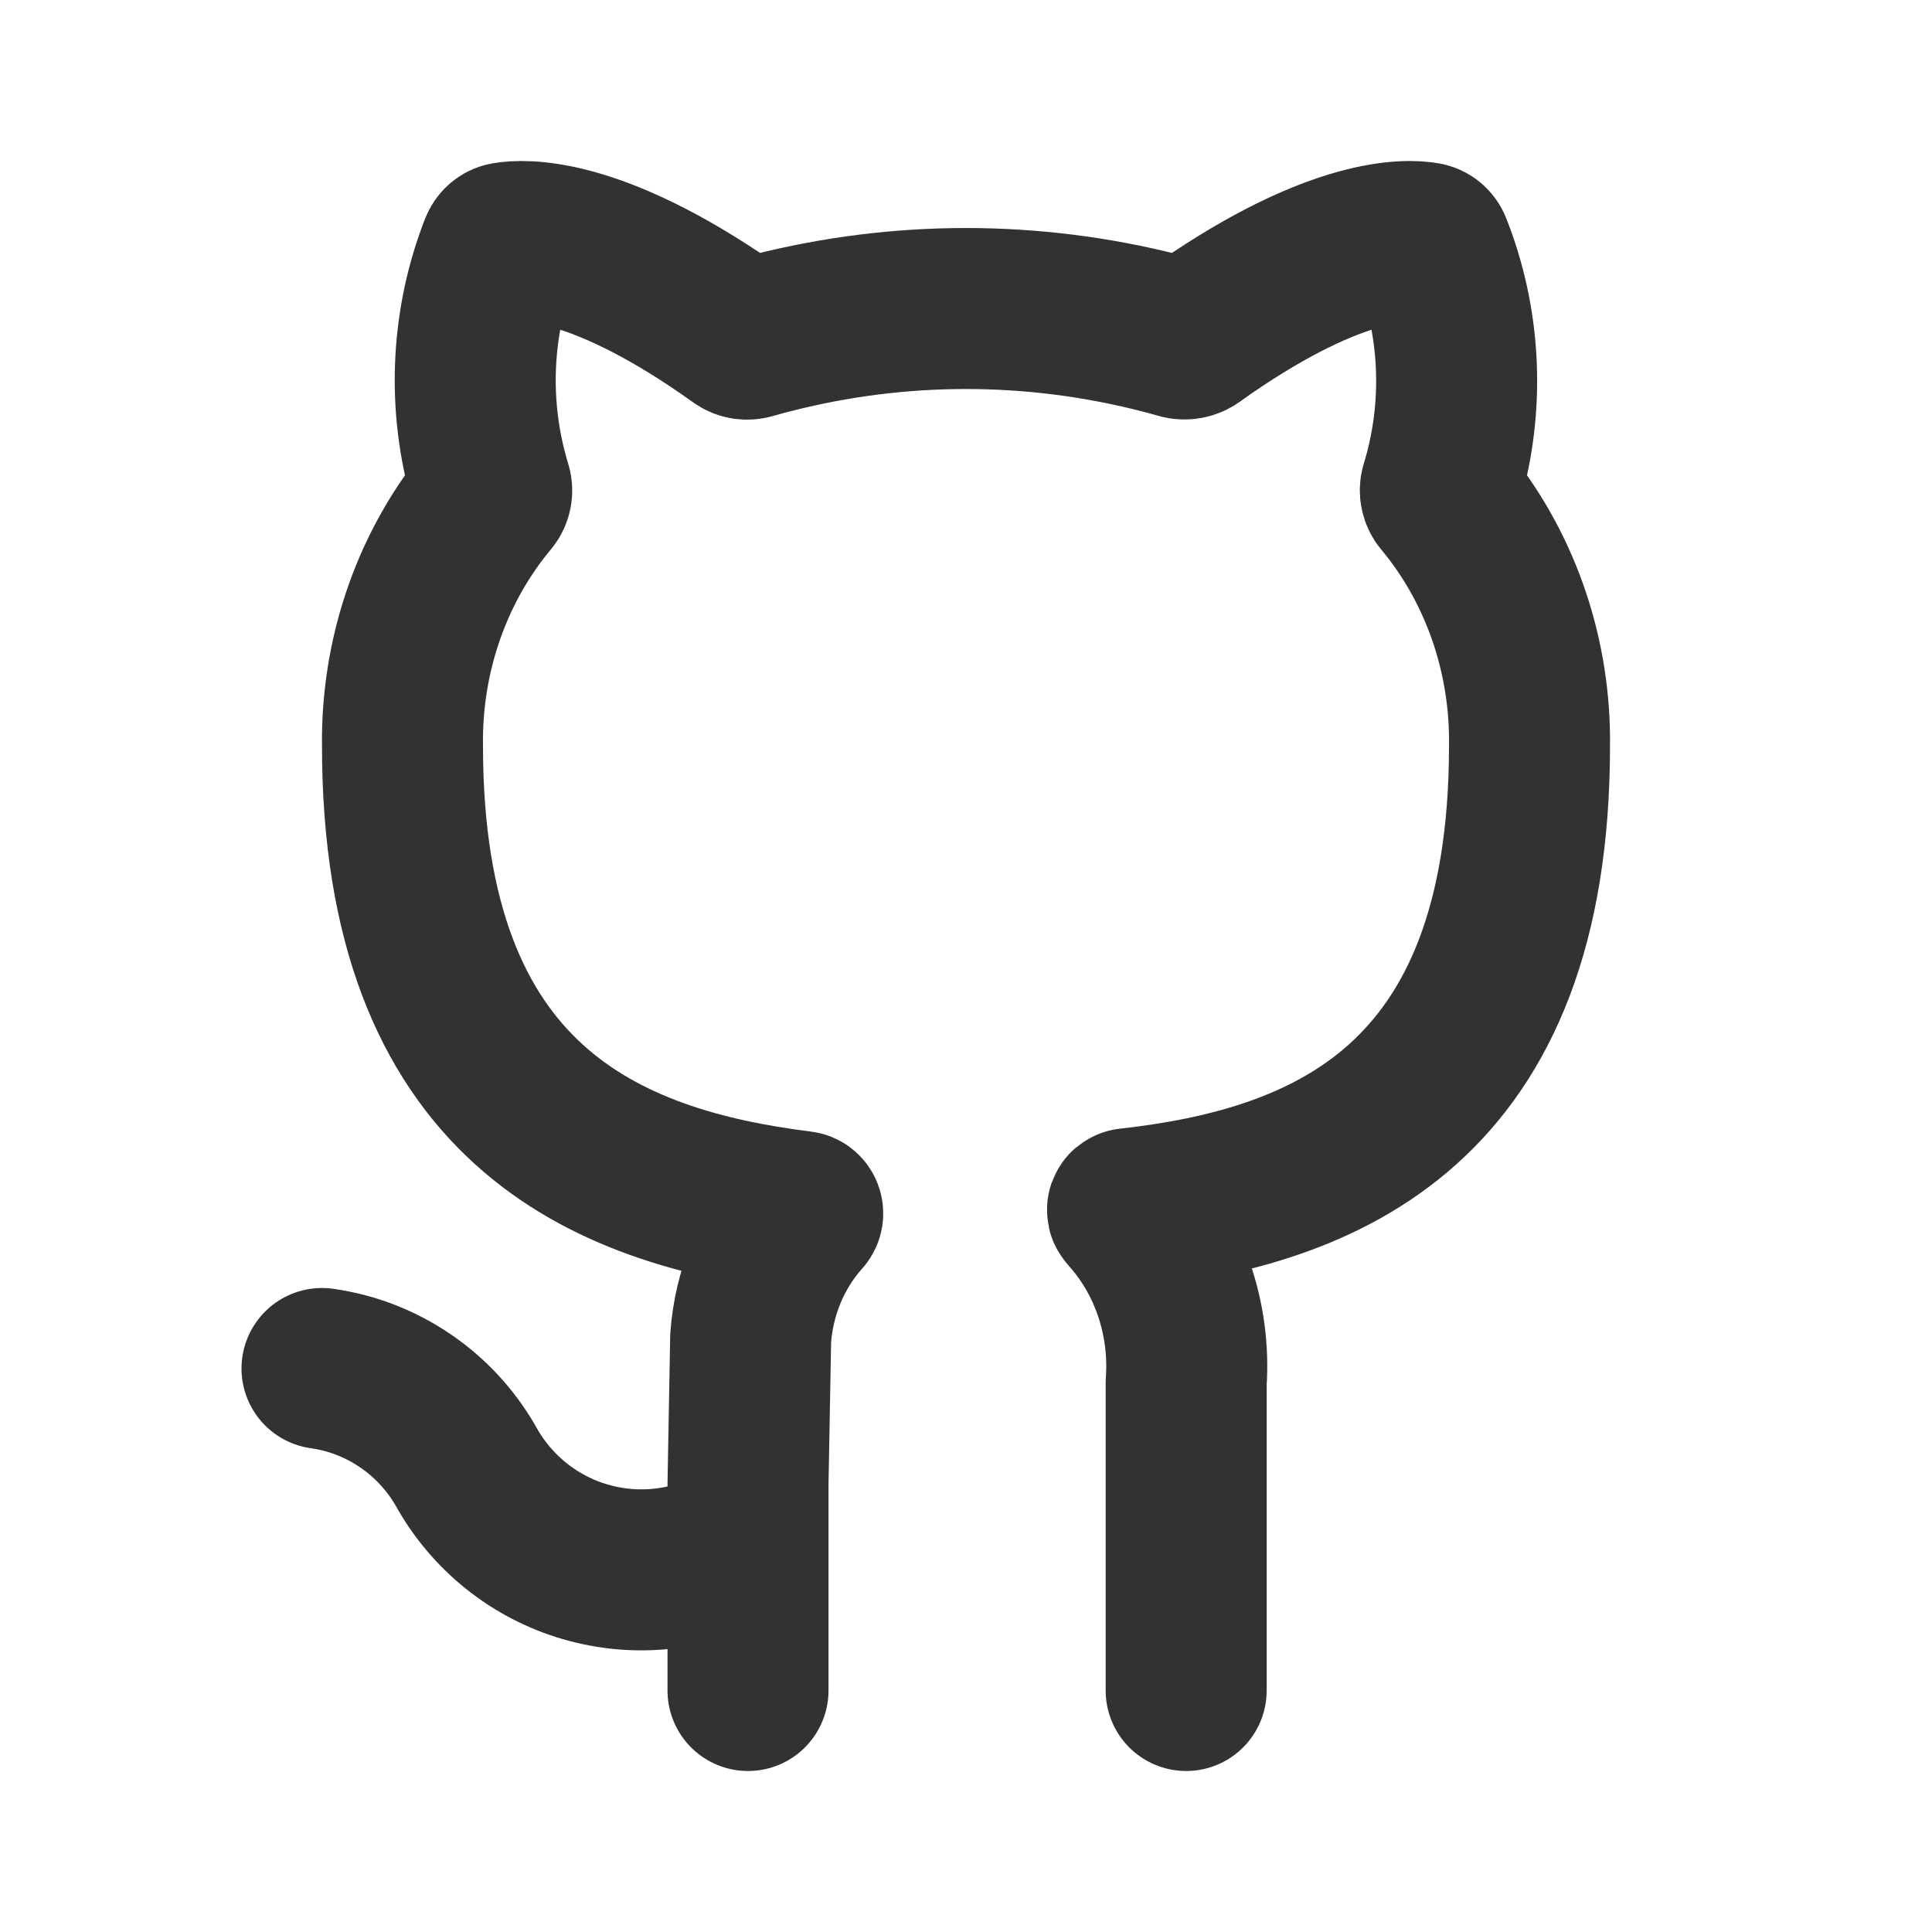
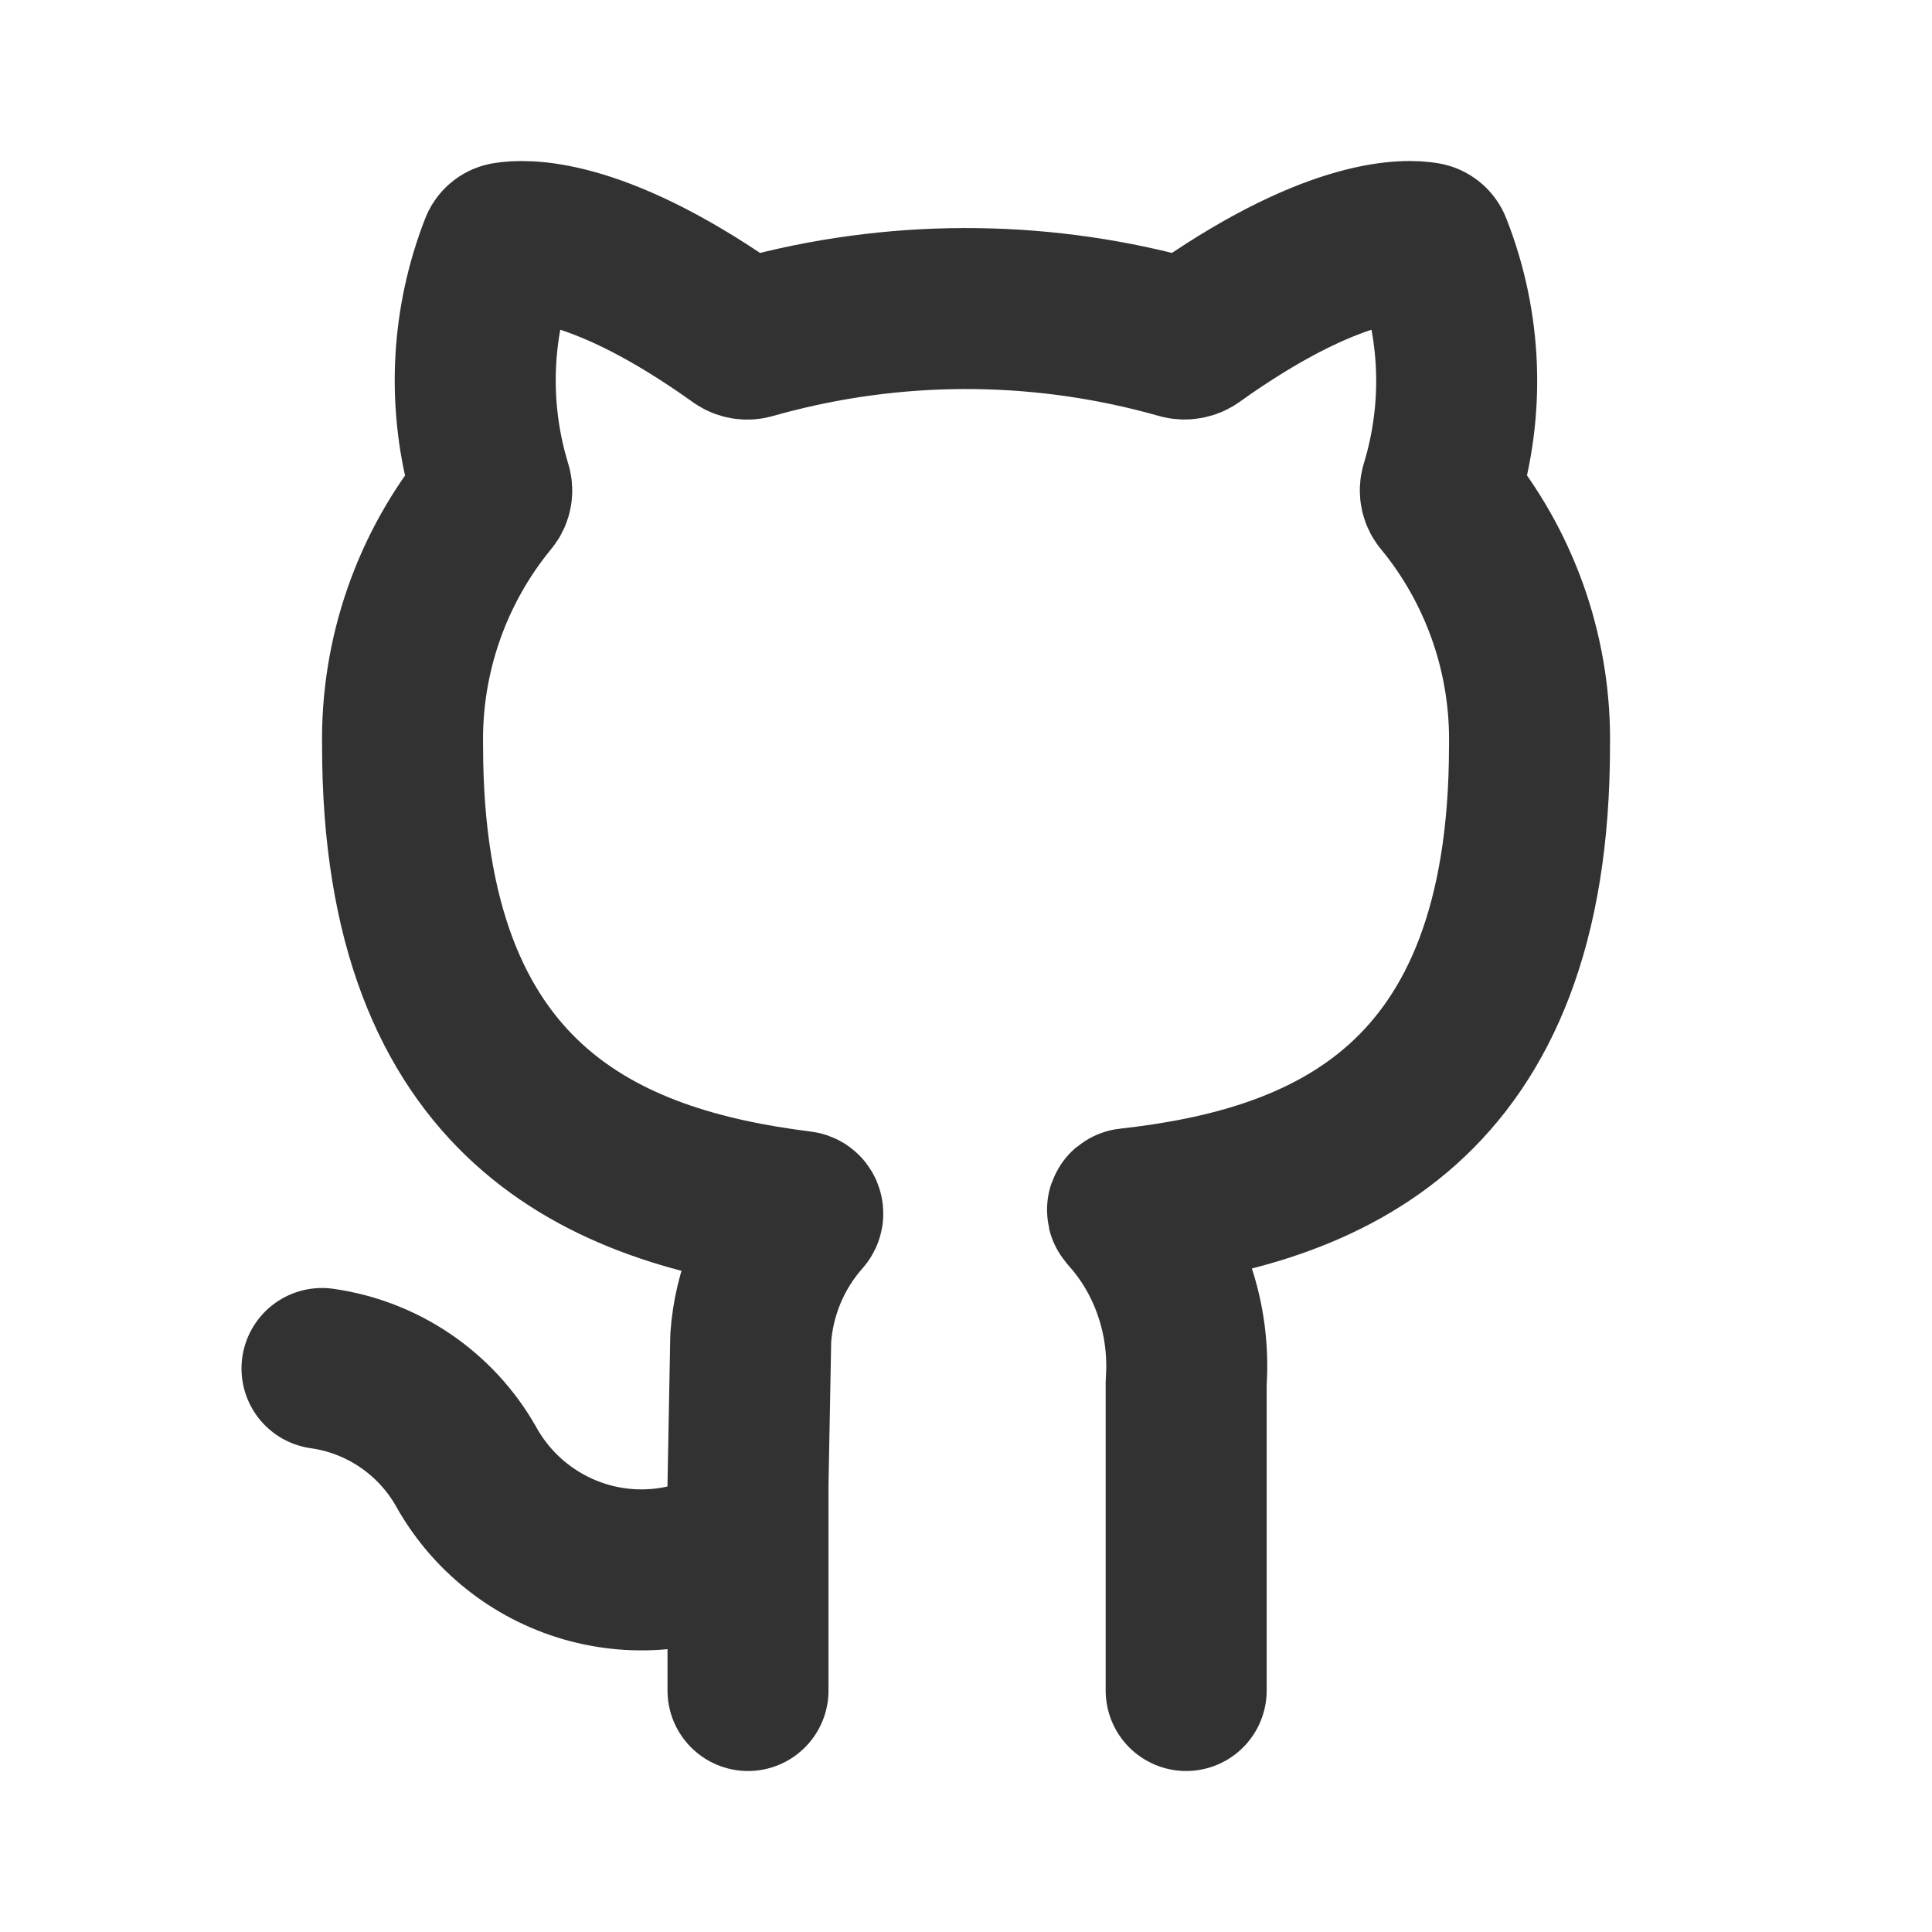
- <svg xmlns="http://www.w3.org/2000/svg" width="800px" height="800px" viewBox="0 0 24 24" fill="none">
-   <path d="M9.292 21V18.441L9.325 16.622C9.366 16.056 9.586 15.523 9.949 15.11C9.954 15.104 9.96 15.098 9.965 15.092C9.979 15.076 9.97 15.051 9.949 15.049V15.049C7.526 14.746 5 13.723 5 9.267C4.985 8.17 5.343 7.106 6.004 6.272C6.028 6.243 6.051 6.214 6.075 6.185V6.185C6.106 6.148 6.116 6.098 6.102 6.051C6.101 6.049 6.1 6.046 6.099 6.043C6.083 5.99 6.068 5.937 6.054 5.883C5.811 4.965 5.863 3.984 6.205 3.098C6.208 3.092 6.21 3.085 6.213 3.079C6.226 3.046 6.253 3.021 6.287 3.015V3.015C6.502 2.977 7.37 2.925 9.033 4.073C9.085 4.109 9.137 4.146 9.191 4.184V4.184C9.229 4.212 9.278 4.22 9.323 4.207C9.325 4.207 9.326 4.206 9.328 4.206C9.417 4.181 9.506 4.156 9.596 4.134C11.177 3.732 12.823 3.732 14.404 4.134C14.489 4.155 14.574 4.178 14.658 4.202C14.66 4.203 14.662 4.203 14.664 4.204C14.717 4.219 14.775 4.209 14.82 4.177V4.177C14.87 4.141 14.919 4.107 14.967 4.073C16.626 2.928 17.489 2.976 17.705 3.015V3.015C17.74 3.021 17.768 3.046 17.781 3.079C17.783 3.084 17.784 3.088 17.786 3.092C18.134 3.978 18.189 4.962 17.946 5.883C17.931 5.938 17.916 5.993 17.899 6.047V6.047C17.884 6.096 17.895 6.149 17.928 6.189C17.929 6.19 17.93 6.191 17.931 6.192C17.953 6.219 17.974 6.245 17.996 6.272C18.657 7.106 19.015 8.17 19 9.267C19 13.747 16.456 14.743 14.021 15.015V15.015C14.007 15.017 14.001 15.033 14.011 15.044C14.014 15.048 14.018 15.052 14.021 15.056C14.267 15.33 14.458 15.654 14.581 16.01C14.71 16.382 14.763 16.78 14.735 17.175V21" stroke="#323232" stroke-width="2" stroke-linecap="round" stroke-linejoin="round" />
-   <path d="M4 17C4.369 17.052 4.722 17.188 5.031 17.398C5.34 17.607 5.597 17.884 5.784 18.208C5.942 18.496 6.156 18.75 6.413 18.956C6.669 19.161 6.964 19.314 7.279 19.404C7.595 19.495 7.925 19.523 8.251 19.485C8.577 19.448 8.893 19.346 9.179 19.186" stroke="#323232" stroke-width="2" stroke-linecap="round" stroke-linejoin="round" />
+ <svg xmlns="http://www.w3.org/2000/svg" width="800" height="800" fill="none" viewBox="0 0 24 24">
+   <path stroke="#323232" stroke-linecap="round" stroke-linejoin="round" stroke-width="2" d="M9.292 21v-2.56l.034-1.818a2.57 2.57 0 0 1 .64-1.53.026.026 0 0 0-.017-.043v0c-2.423-.303-4.948-1.326-4.948-5.782a4.72 4.72 0 0 1 1.074-3.082v0a.14.14 0 0 0 .024-.142l-.045-.16a4.53 4.53 0 0 1 .159-2.804.1.1 0 0 1 .074-.064v0c.215-.038 1.083-.09 2.746 1.058l.158.111v0a.16.16 0 0 0 .132.023l.005-.001q.133-.038.268-.072a9.75 9.75 0 0 1 5.062.068l.006.002a.18.18 0 0 0 .156-.027v0l.147-.104c1.659-1.145 2.522-1.097 2.738-1.058v0a.1.1 0 0 1 .076.064l.005.013a4.5 4.5 0 0 1 .113 2.955v0a.15.15 0 0 0 .032.145l.065.08A4.72 4.72 0 0 1 19 9.267c0 4.48-2.544 5.477-4.979 5.748v0a.017.017 0 0 0-.01.029l.01.012c.246.274.437.598.56.954.13.372.182.77.154 1.165V21" />
+   <path stroke="#323232" stroke-linecap="round" stroke-linejoin="round" stroke-width="2" d="M4 17a2.45 2.45 0 0 1 1.784 1.208 2.5 2.5 0 0 0 1.495 1.196 2.48 2.48 0 0 0 1.9-.218" />
</svg>
